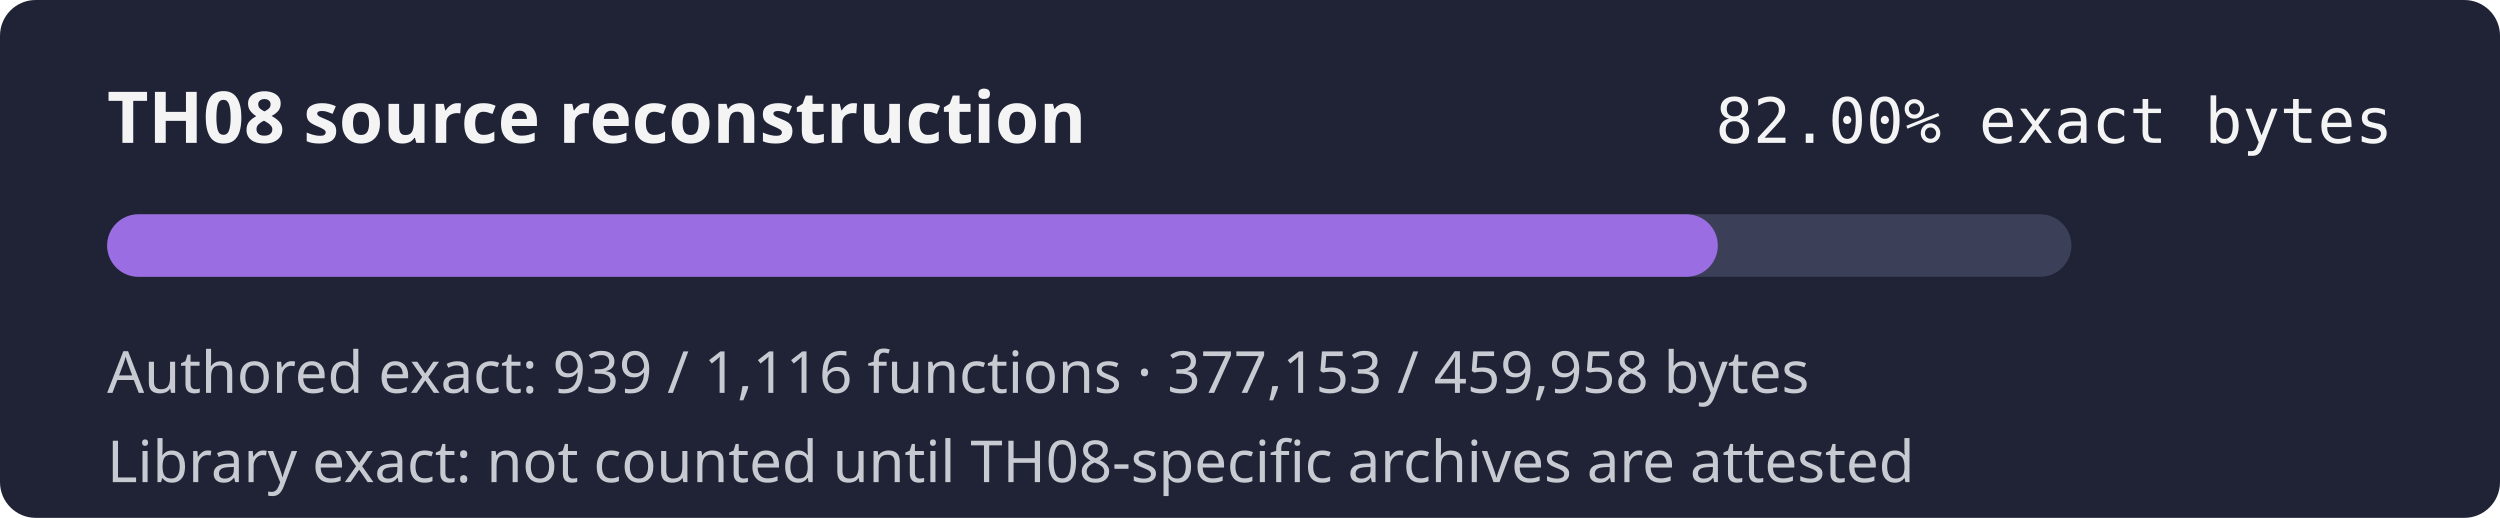
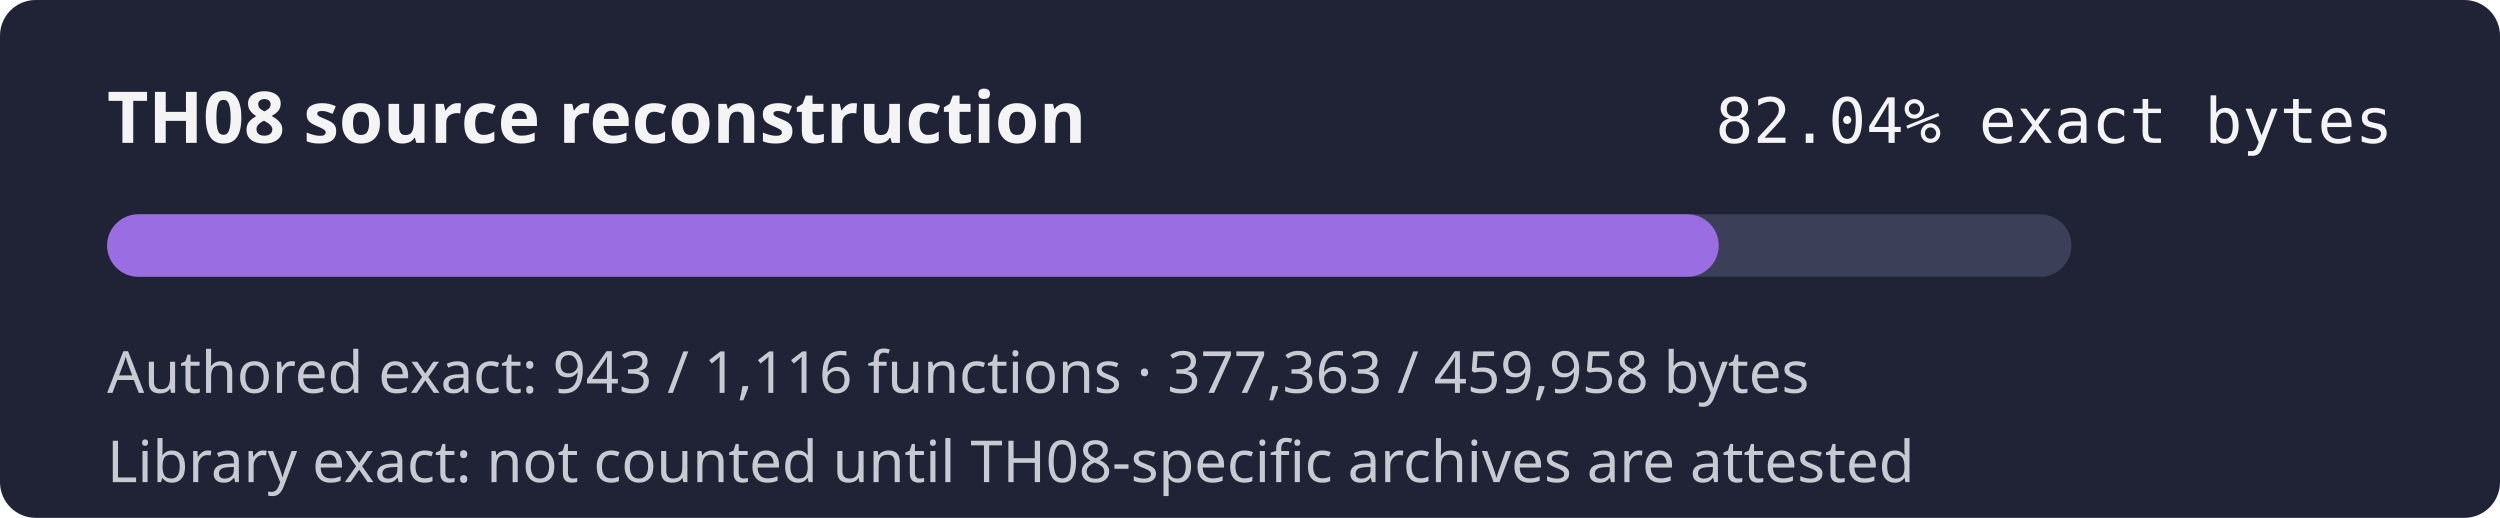
- <svg xmlns="http://www.w3.org/2000/svg" width="560" height="116" role="img" aria-label="TH08 reconstruction progress 82.00% exact authored bytes">
+ <svg xmlns="http://www.w3.org/2000/svg" width="560" height="116" role="img" aria-label="TH08 reconstruction progress 82.04% exact authored bytes">
  <rect width="560" height="116" rx="8" fill="#1f2335" />
  <text x="24" y="32" fill="#f4f4f5" font-family="sans-serif" font-size="16" font-weight="600">TH08 source reconstruction</text>
-   <text x="536" y="32" fill="#f4f4f5" text-anchor="end" font-family="monospace" font-size="14">82.00% exact bytes</text>
+   <text x="536" y="32" fill="#f4f4f5" text-anchor="end" font-family="monospace" font-size="14">82.04% exact bytes</text>
  <rect x="24" y="48" width="440" height="14" rx="7" fill="#3b4058" />
-   <rect x="24" y="48" width="360.79" height="14" rx="7" fill="#9b6de3" />
-   <text x="24" y="88" fill="#c8cad2" font-family="sans-serif" font-size="13">Authored exact: 939 / 1,116 functions · 377,153 / 459,958 bytes</text>
+   <rect x="24" y="48" width="360.99" height="14" rx="7" fill="#9b6de3" />
+   <text x="24" y="88" fill="#c8cad2" font-family="sans-serif" font-size="13">Authored exact: 943 / 1,116 functions · 377,363 / 459,958 bytes</text>
  <text x="24" y="108" fill="#c8cad2" font-family="sans-serif" font-size="13">Library exact: not counted until TH08-specific archives are attested</text>
</svg>
